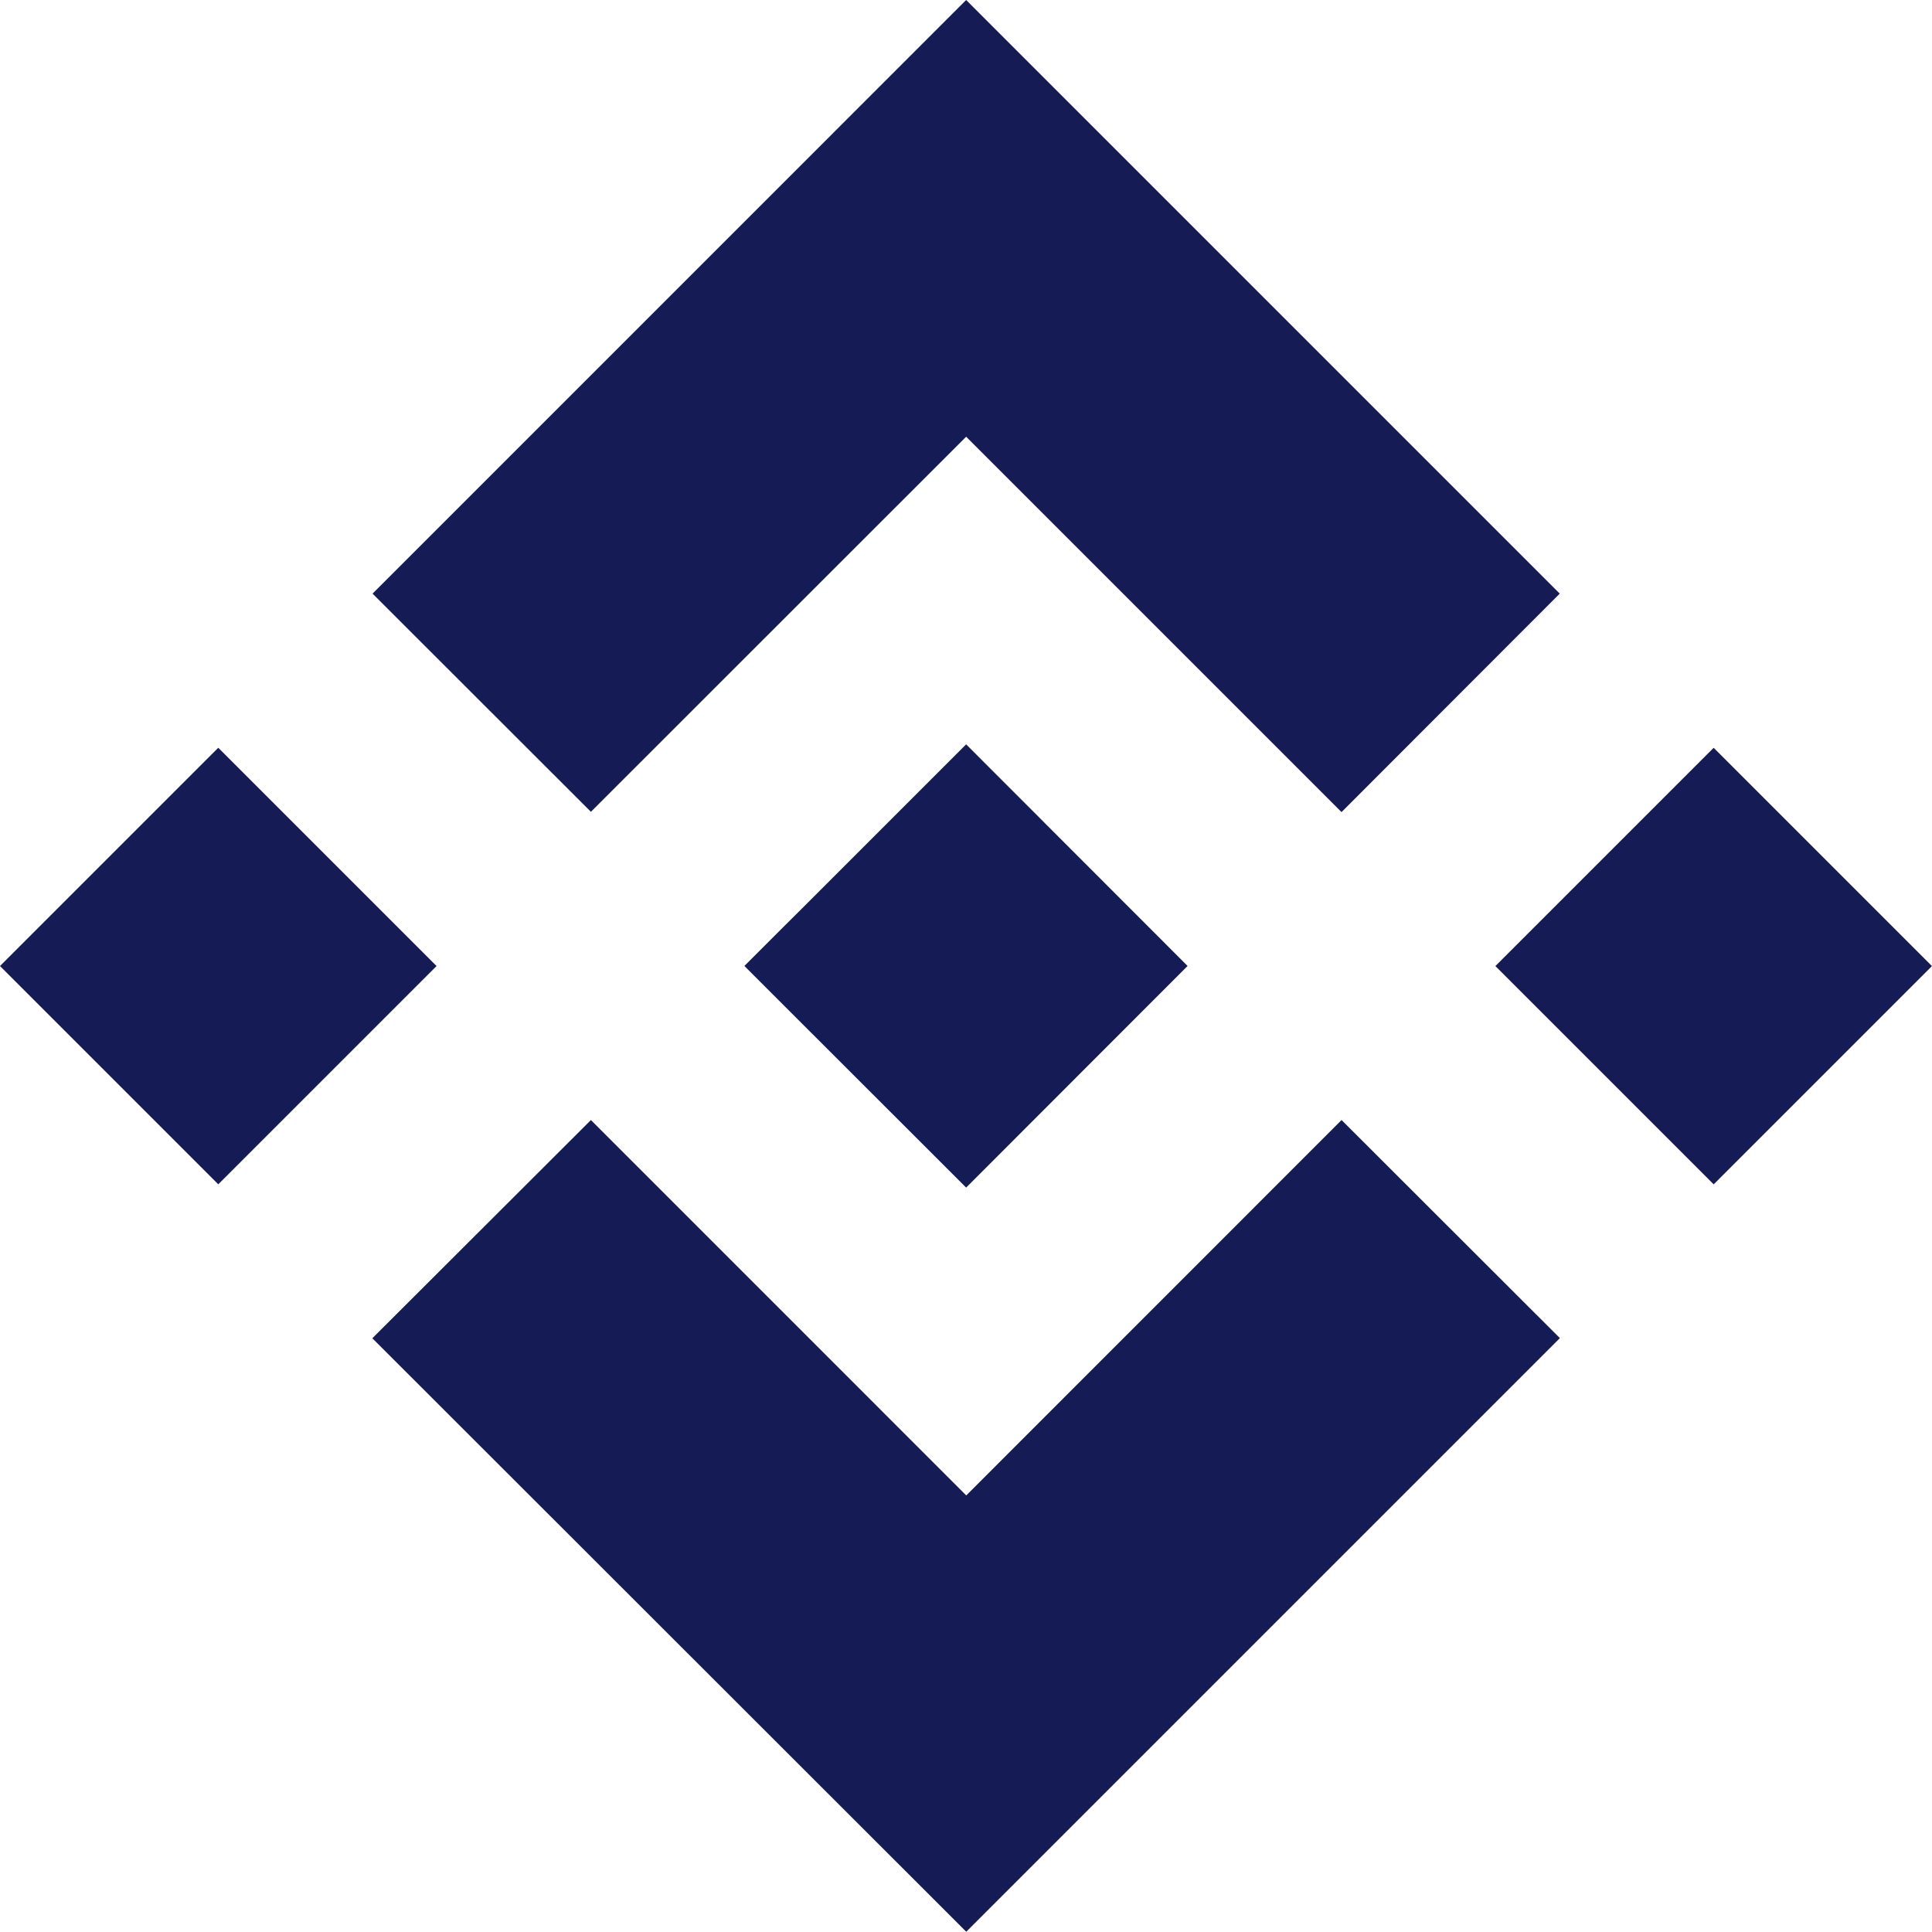
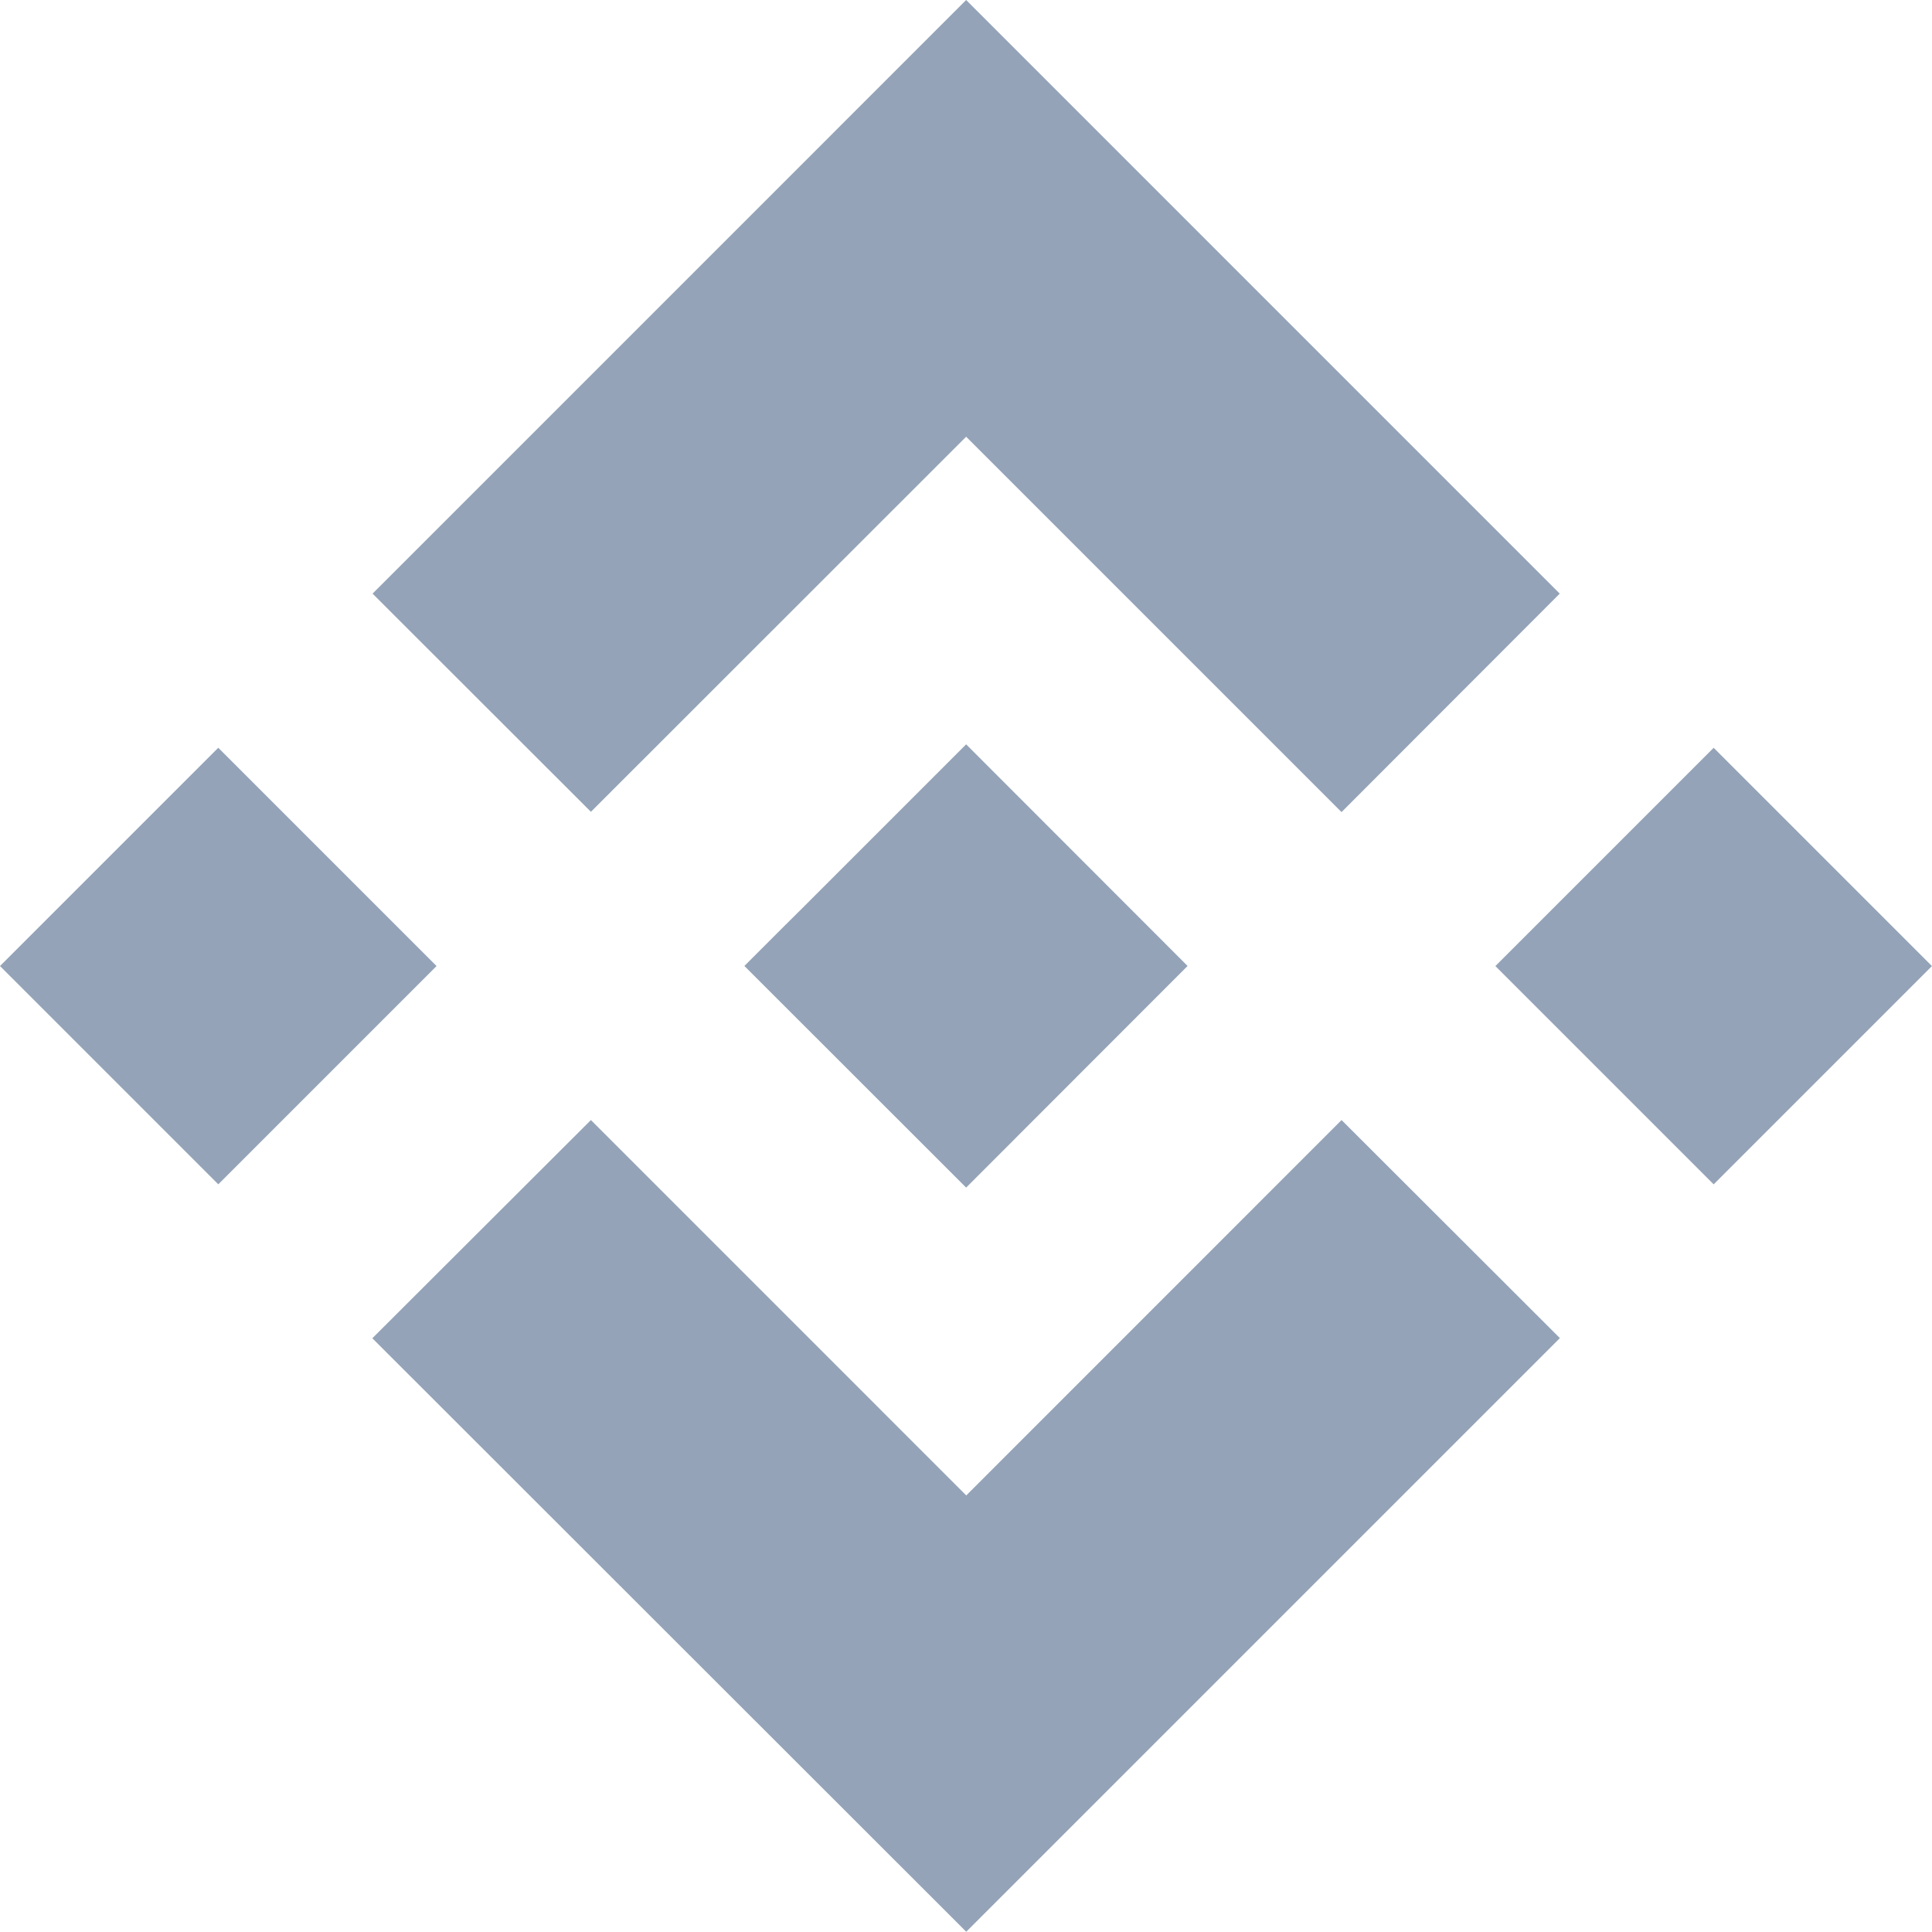
<svg xmlns="http://www.w3.org/2000/svg" id="Group_13703" data-name="Group 13703" width="52.723" height="52.724" viewBox="0 0 52.723 52.724">
-   <path id="Path_9173" data-name="Path 9173" d="M30.369,22.154l10.24-10.236L50.853,22.162,56.808,16.2,40.609,0,24.41,16.2Z" transform="translate(-14.243)" fill="#151c55" />
-   <path id="Path_9174" data-name="Path 9174" d="M0,0H8.424V8.424H0Z" transform="translate(0 26.363) rotate(-45)" fill="#151c55" />
-   <path id="Path_9175" data-name="Path 9175" d="M30.357,73.4,40.6,83.644,50.842,73.4,56.8,79.351l0,0-16.2,16.2L24.4,79.363l-.008-.008Z" transform="translate(-14.231 -42.834)" fill="#151c55" />
-   <path id="Path_9176" data-name="Path 9176" d="M0,0H8.424V8.424H0Z" transform="translate(40.809 26.364) rotate(-45)" fill="#151c55" />
-   <path id="Path_9177" data-name="Path 9177" d="M60.873,54.827,54.831,48.78l-4.468,4.468-.516.512-1.058,1.058-.008.008.008.012,6.042,6.038,6.042-6.047,0,0Z" transform="translate(-28.465 -28.467)" fill="#151c55" />
+   <path id="Path_9173" data-name="Path 9173" d="M30.369,22.154l10.24-10.236L50.853,22.162,56.808,16.2,40.609,0,24.41,16.2Z" transform="translate(-14.243)" fill="#94A3B8" />
+   <path id="Path_9174" data-name="Path 9174" d="M0,0H8.424V8.424H0Z" transform="translate(0 26.363) rotate(-45)" fill="#94A3B8" />
+   <path id="Path_9175" data-name="Path 9175" d="M30.357,73.4,40.6,83.644,50.842,73.4,56.8,79.351l0,0-16.2,16.2L24.4,79.363l-.008-.008Z" transform="translate(-14.231 -42.834)" fill="#94A3B8" />
+   <path id="Path_9176" data-name="Path 9176" d="M0,0H8.424V8.424H0Z" transform="translate(40.809 26.364) rotate(-45)" fill="#94A3B8" />
+   <path id="Path_9177" data-name="Path 9177" d="M60.873,54.827,54.831,48.78l-4.468,4.468-.516.512-1.058,1.058-.008.008.008.012,6.042,6.038,6.042-6.047,0,0Z" transform="translate(-28.465 -28.467)" fill="#94A3B8" />
</svg>
